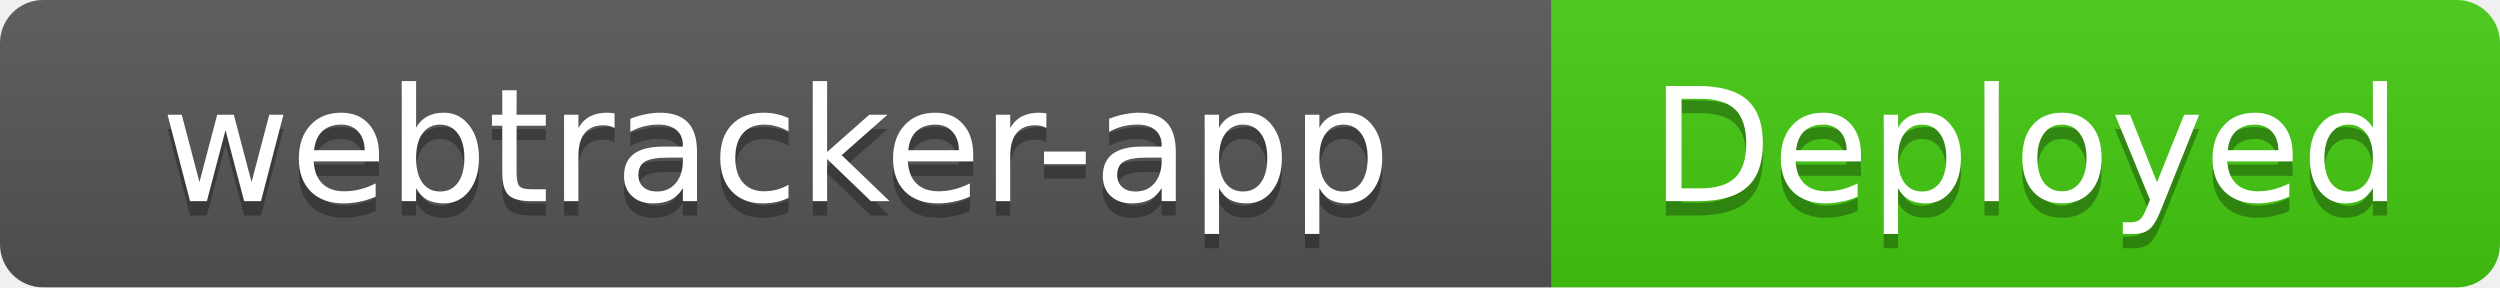
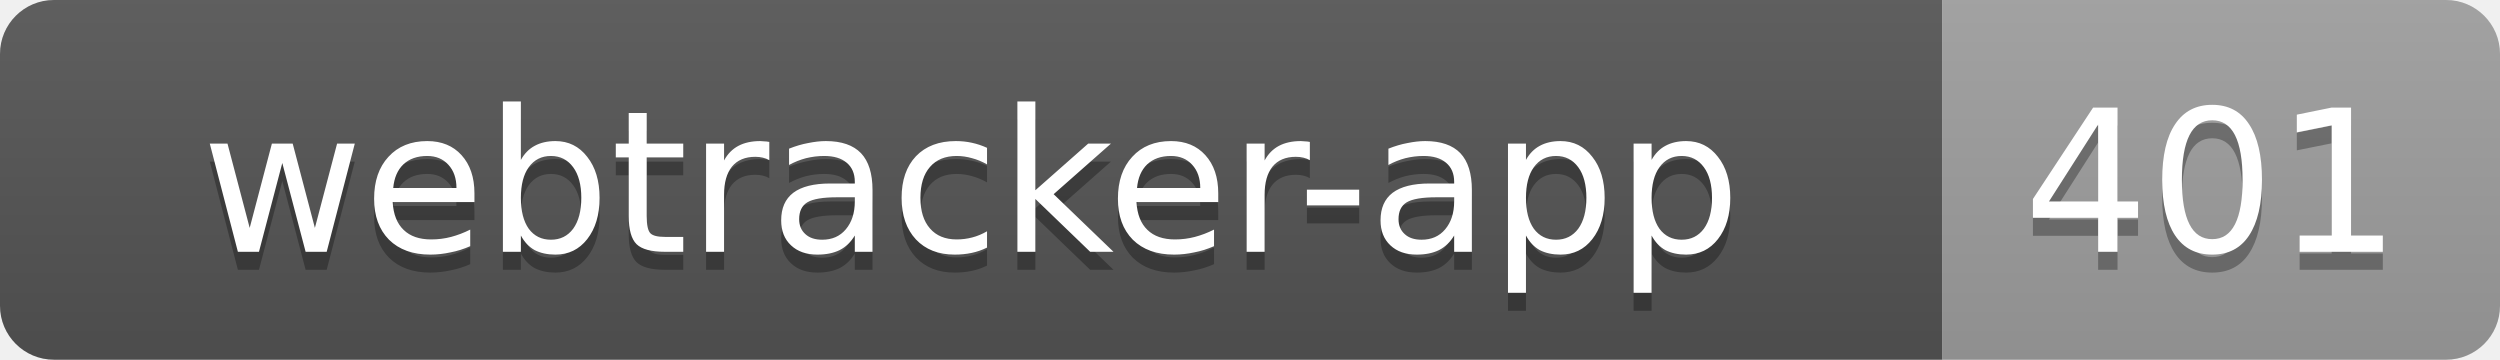
- <svg xmlns="http://www.w3.org/2000/svg" width="174" height="20">
+ <svg xmlns="http://www.w3.org/2000/svg" width="139" height="20">
  <linearGradient id="a" x2="0" y2="100%">
    <stop offset="0" stop-color="#bbb" stop-opacity=".1" />
    <stop offset="1" stop-opacity=".1" />
  </linearGradient>
  <clipPath id="r">
-     <rect width="174" height="20" rx="3" fill="#fff" />
+     <rect width="139" height="20" rx="3" fill="#fff" />
  </clipPath>
  <g clip-path="url(#r)">
    <rect width="108" height="20" fill="#555" />
-     <rect x="108" width="66" height="20" fill="#4c1" />
-     <rect width="174" height="20" fill="url(#a)" />
+     <rect x="108" width="31" height="20" fill="#9f9f9f" />
+     <rect width="139" height="20" fill="url(#a)" />
  </g>
  <g fill="#fff" text-anchor="middle" font-family="Verdana,Geneva,DejaVu Sans,sans-serif" font-size="11">
    <text x="54" y="15" fill="#010101" fill-opacity=".3">webtracker-app</text>
    <text x="54" y="14">webtracker-app</text>
-     <text x="141" y="15" fill="#010101" fill-opacity=".3">Deployed</text>
-     <text x="141" y="14">Deployed</text>
+     <text x="123" y="15" fill="#010101" fill-opacity=".3">401</text>
+     <text x="123" y="14">401</text>
  </g>
</svg>
